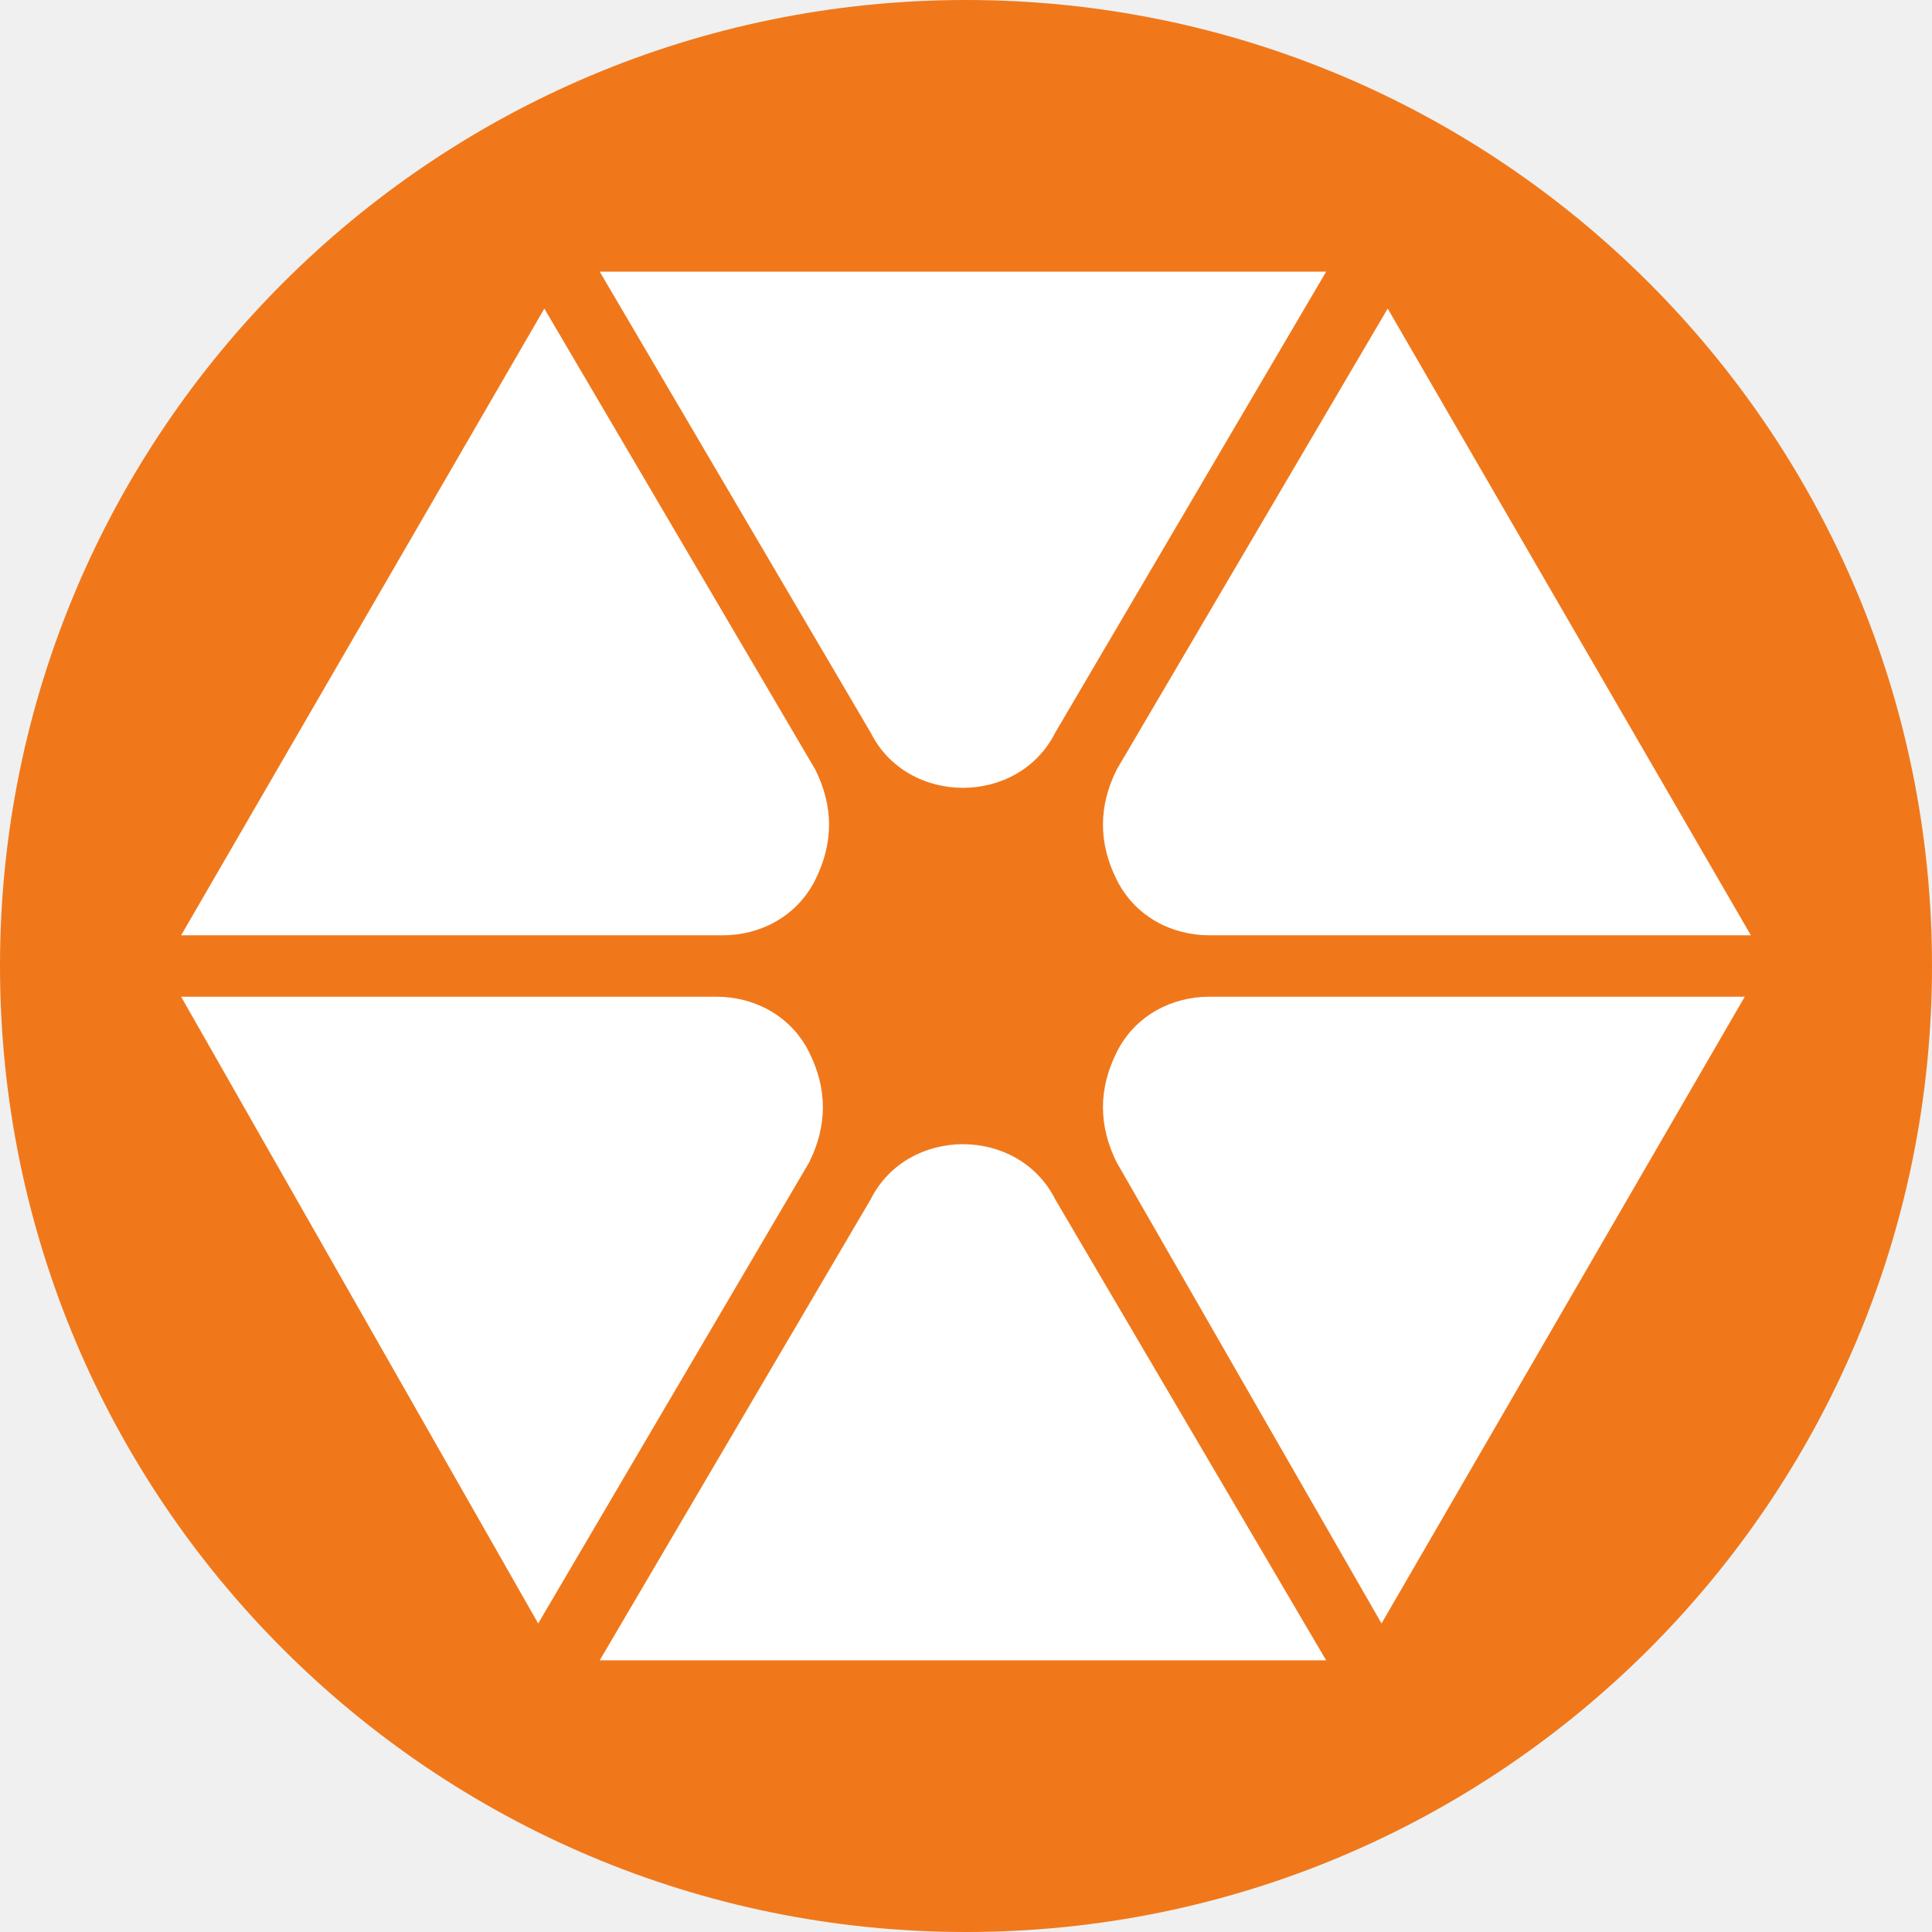
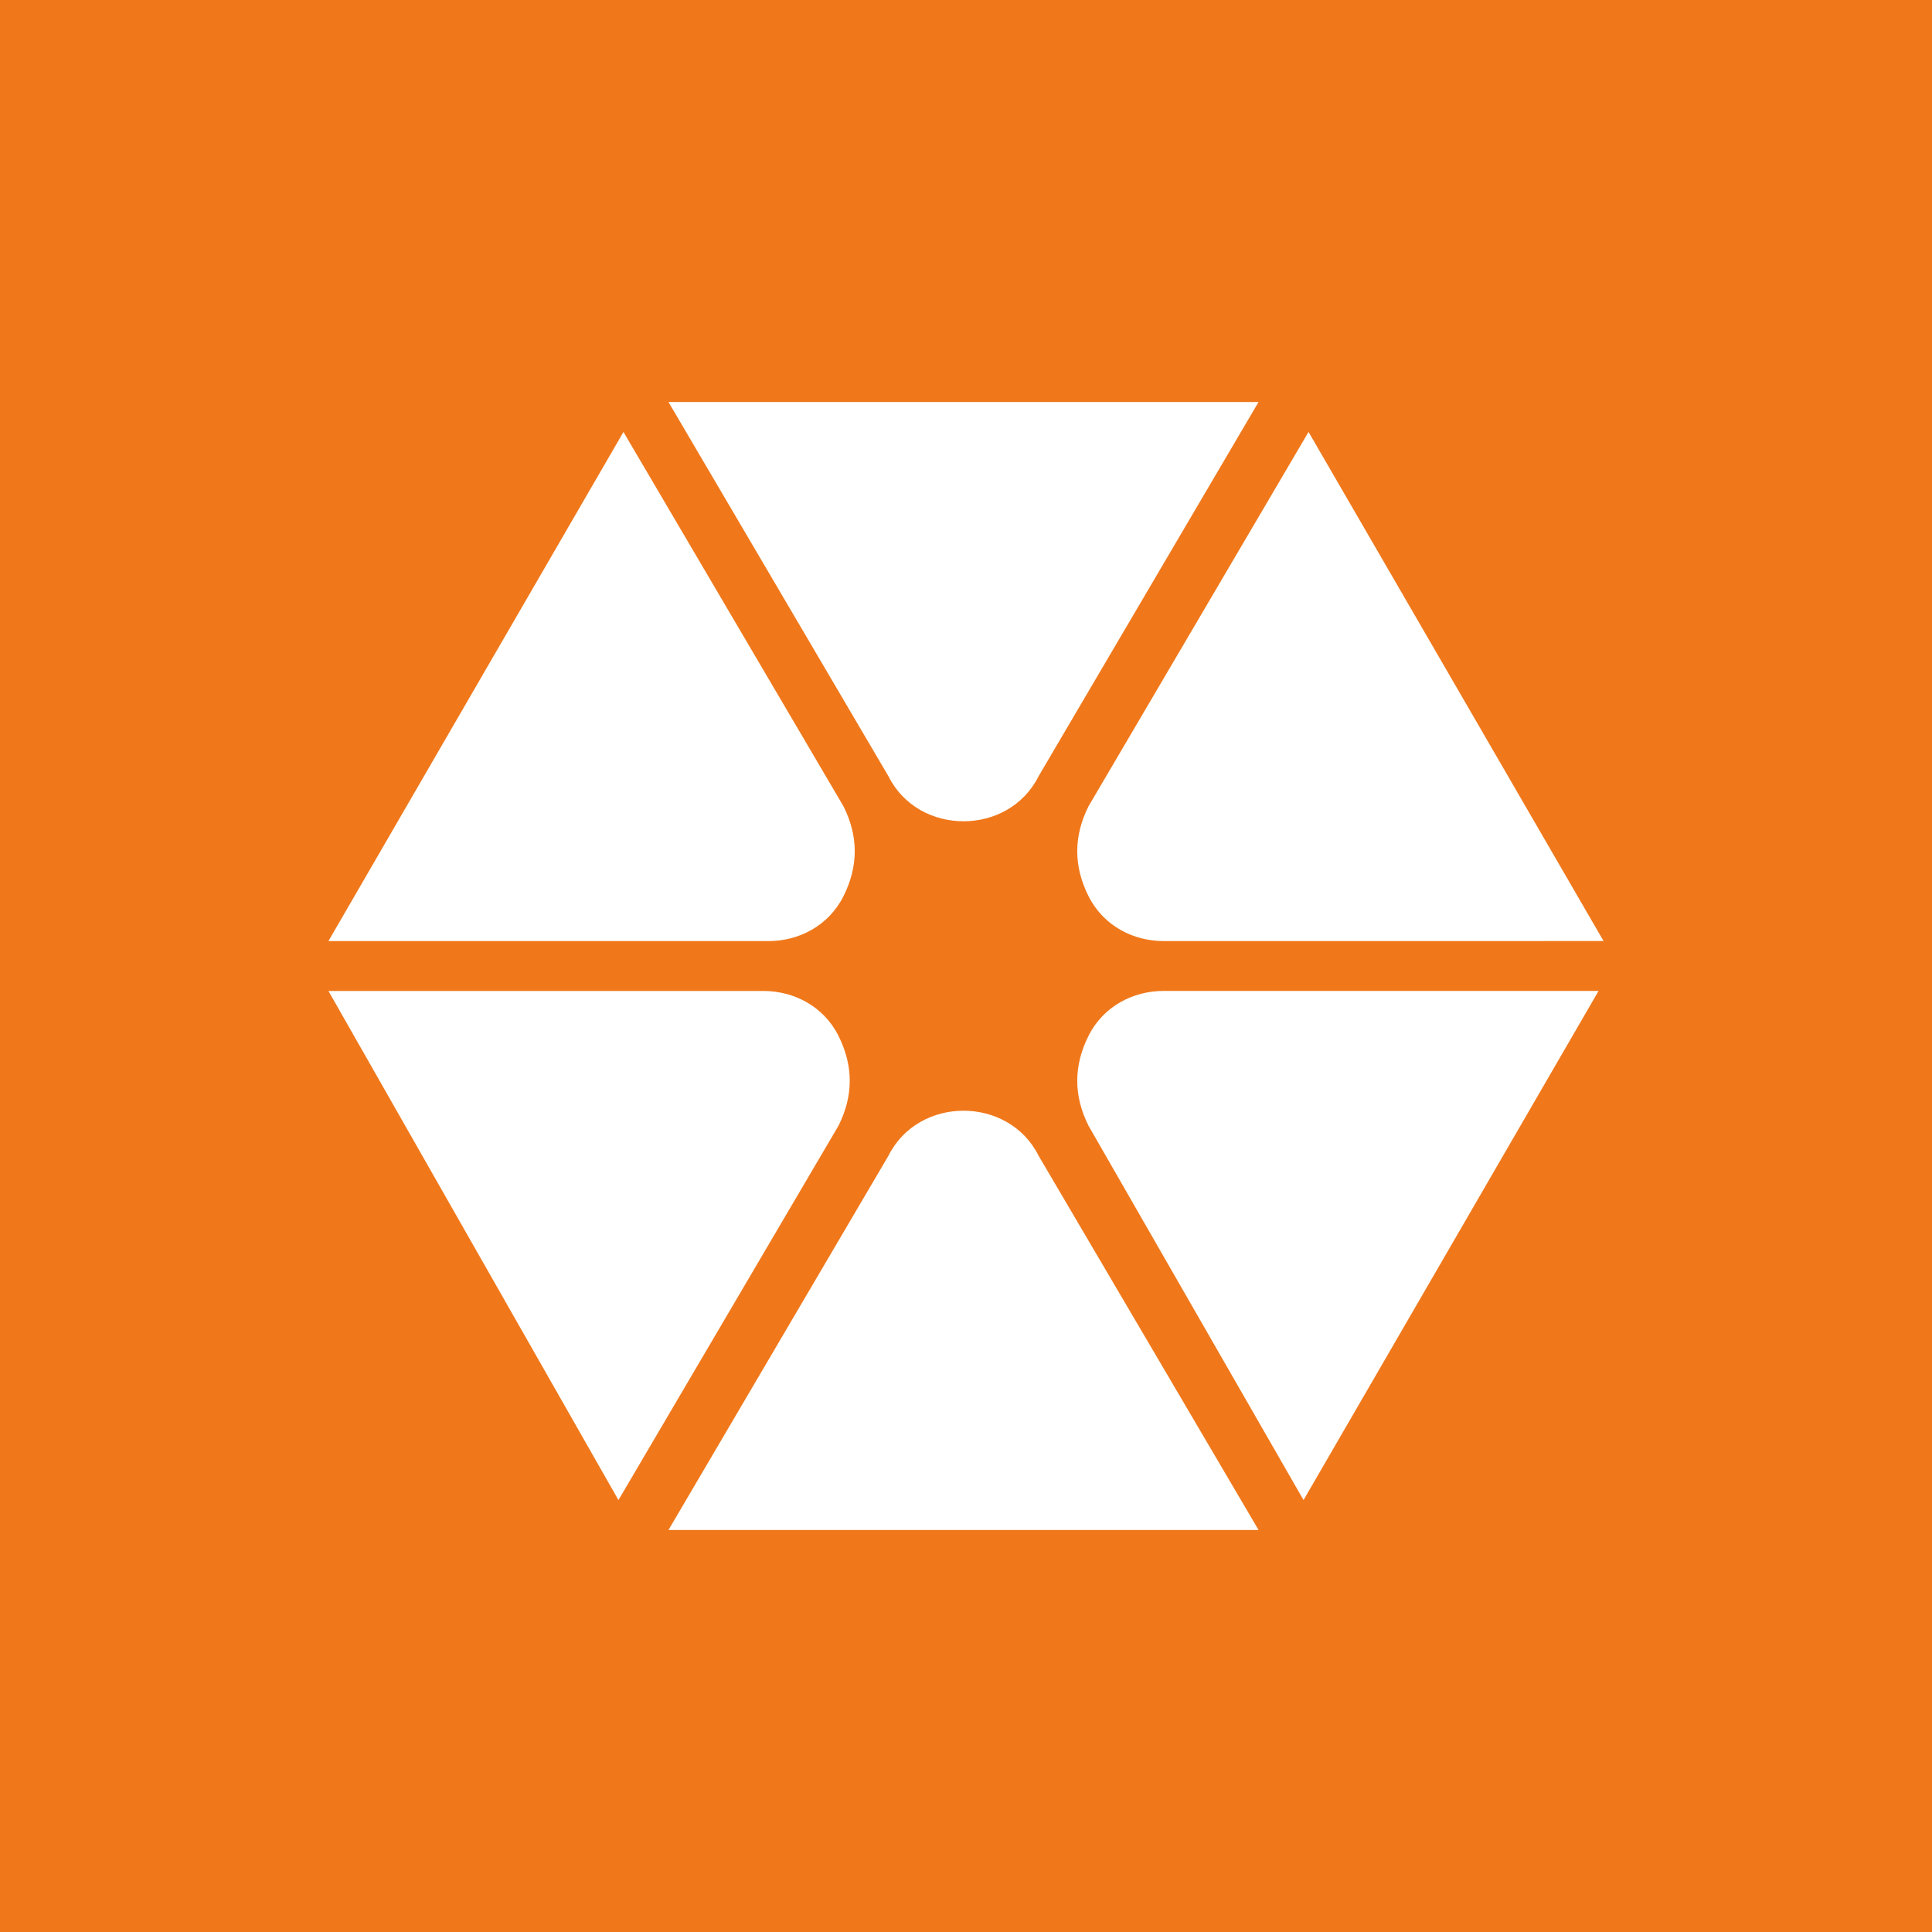
- <svg xmlns="http://www.w3.org/2000/svg" width="64" height="64" viewBox="0 0 64 64" fill="none">
-   <path d="M0 32C0 49.673 14.327 64 32 64C49.673 64 64 49.673 64 32C64 14.327 49.673 0 32 0C14.327 0 0 14.327 0 32Z" fill="#F0781B" />
-   <path d="M31.899 26.098C30.675 26.098 29.452 25.487 28.84 24.266L19.867 9H43.93L34.958 24.266C34.346 25.487 33.122 26.098 31.899 26.098Z" fill="white" />
-   <path d="M40.055 30.983C38.831 30.983 37.608 30.372 36.996 29.151C36.384 27.93 36.384 26.709 36.996 25.487L45.969 10.222L58 30.983H40.055Z" fill="white" />
-   <path d="M19.867 55L28.84 39.734C29.452 38.513 30.675 37.903 31.899 37.903C33.122 37.903 34.346 38.513 34.958 39.734L43.93 55H19.867Z" fill="white" />
-   <path d="M36.996 38.513C36.384 37.292 36.384 36.071 36.996 34.849C37.608 33.628 38.831 33.018 40.055 33.018H57.796L45.765 53.779L36.996 38.513Z" fill="white" />
-   <path d="M6 30.983L18.032 10.222L27.004 25.487C27.616 26.709 27.616 27.93 27.004 29.151C26.392 30.372 25.169 30.983 23.945 30.983H6Z" fill="white" />
-   <path d="M6 33.018H23.741C24.965 33.018 26.189 33.628 26.8 34.849C27.412 36.071 27.412 37.292 26.8 38.513L17.828 53.779L6 33.018Z" fill="white" />
+ <svg xmlns="http://www.w3.org/2000/svg" width="25" height="25" viewBox="0 0 25 25" fill="none" version="1.1" id="svg16">
+   <defs id="defs20" />
+   <rect style="fill:#f0781b;fill-opacity:1;stroke-width:0.848" id="rect1126" width="25" height="25" x="0" y="0" />
+   <g id="g28" transform="matrix(0.3173071,0,0,0.3173037,2.346157,2.346267)">
+     <path d="m 31.899,26.098 c -1.224,0 -2.447,-0.611 -3.059,-1.832 L 19.867,9 h 24.063 l -8.973,15.266 c -0.612,1.221 -1.835,1.832 -3.059,1.832 z" fill="#ffffff" id="path4" />
+     <path d="m 40.055,30.983 c -1.224,0 -2.447,-0.611 -3.059,-1.832 -0.612,-1.221 -0.612,-2.442 0,-3.664 l 8.973,-15.266 12.031,20.761 z" fill="#ffffff" id="path6" />
+     <path d="m 19.867,55 8.973,-15.266 c 0.612,-1.221 1.835,-1.832 3.059,-1.832 1.224,0 2.447,0.611 3.059,1.832 l 8.973,15.266 z" fill="#ffffff" id="path8" />
+     <path d="m 36.996,38.513 c -0.612,-1.221 -0.612,-2.442 0,-3.664 0.612,-1.221 1.835,-1.832 3.059,-1.832 H 57.796 L 45.765,53.779 Z" fill="#ffffff" id="path10" />
+     <path d="m 6,30.983 12.031,-20.761 8.973,15.266 c 0.612,1.221 0.612,2.442 0,3.664 -0.612,1.221 -1.835,1.832 -3.059,1.832 z" fill="#ffffff" id="path12" />
+     <path d="m 6,33.018 h 17.741 c 1.224,0 2.447,0.611 3.059,1.832 0.612,1.221 0.612,2.442 0,3.664 l -8.973,15.266 z" fill="#ffffff" id="path14" />
+   </g>
</svg>
